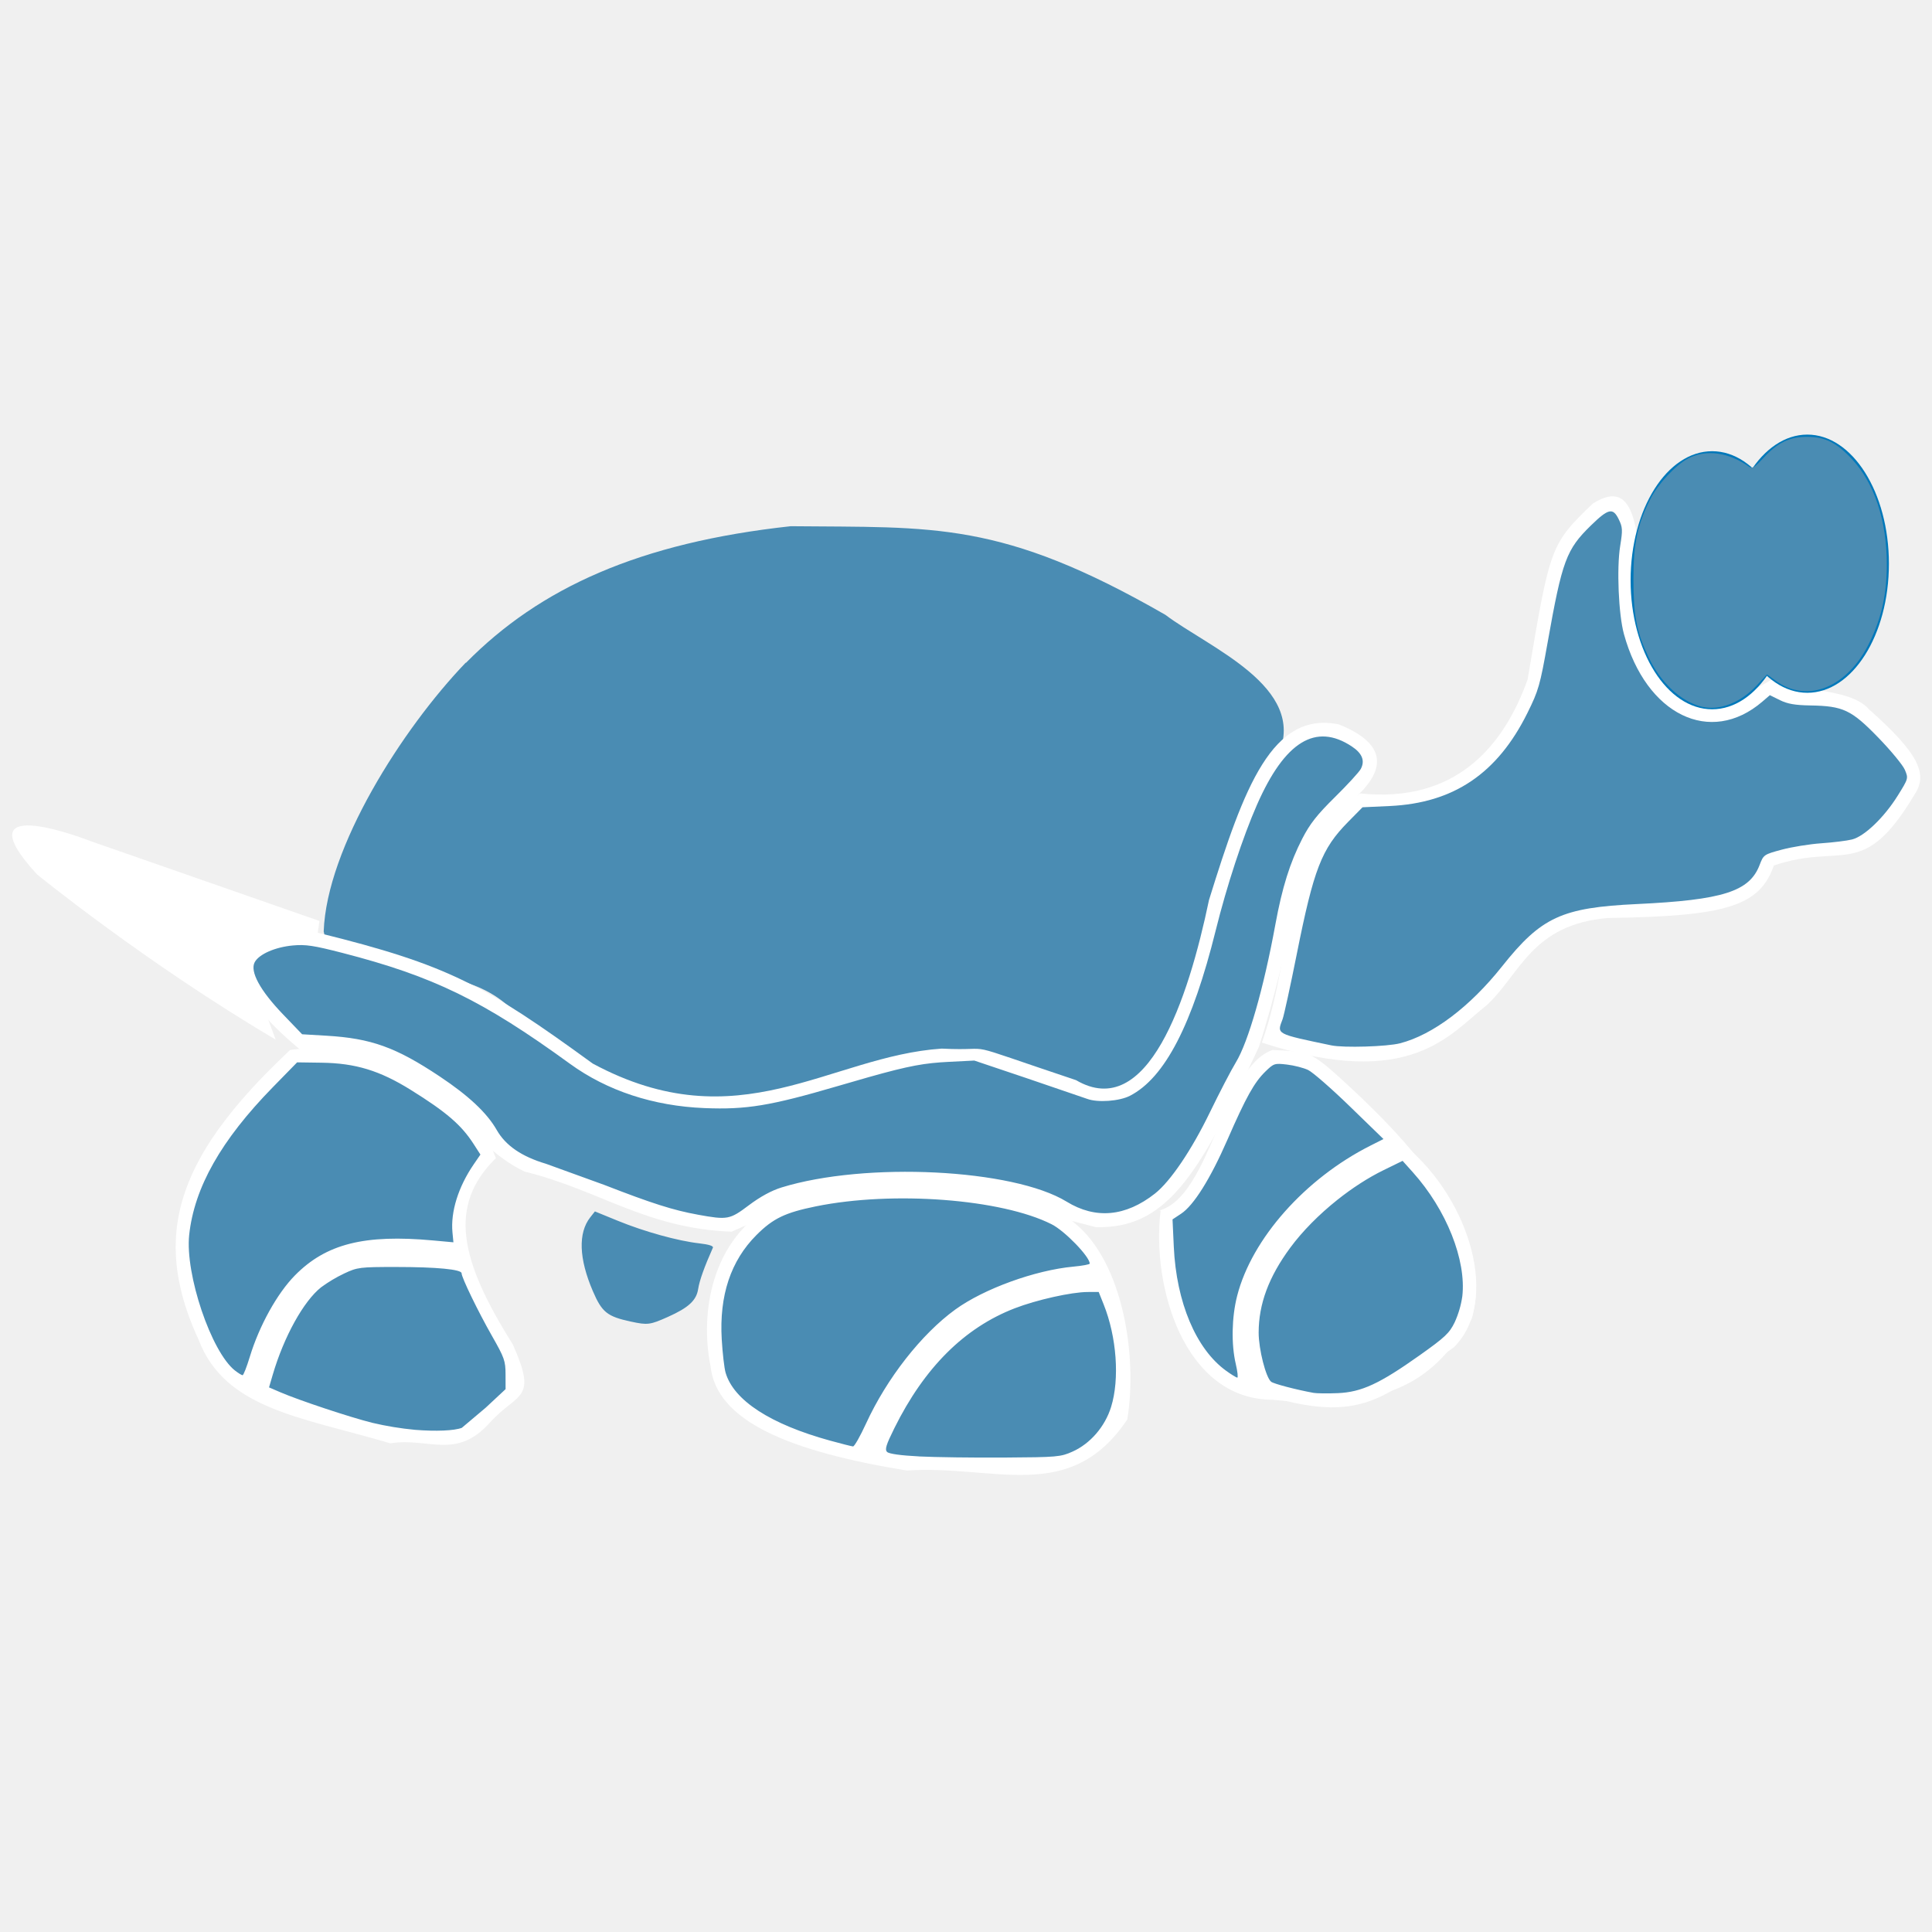
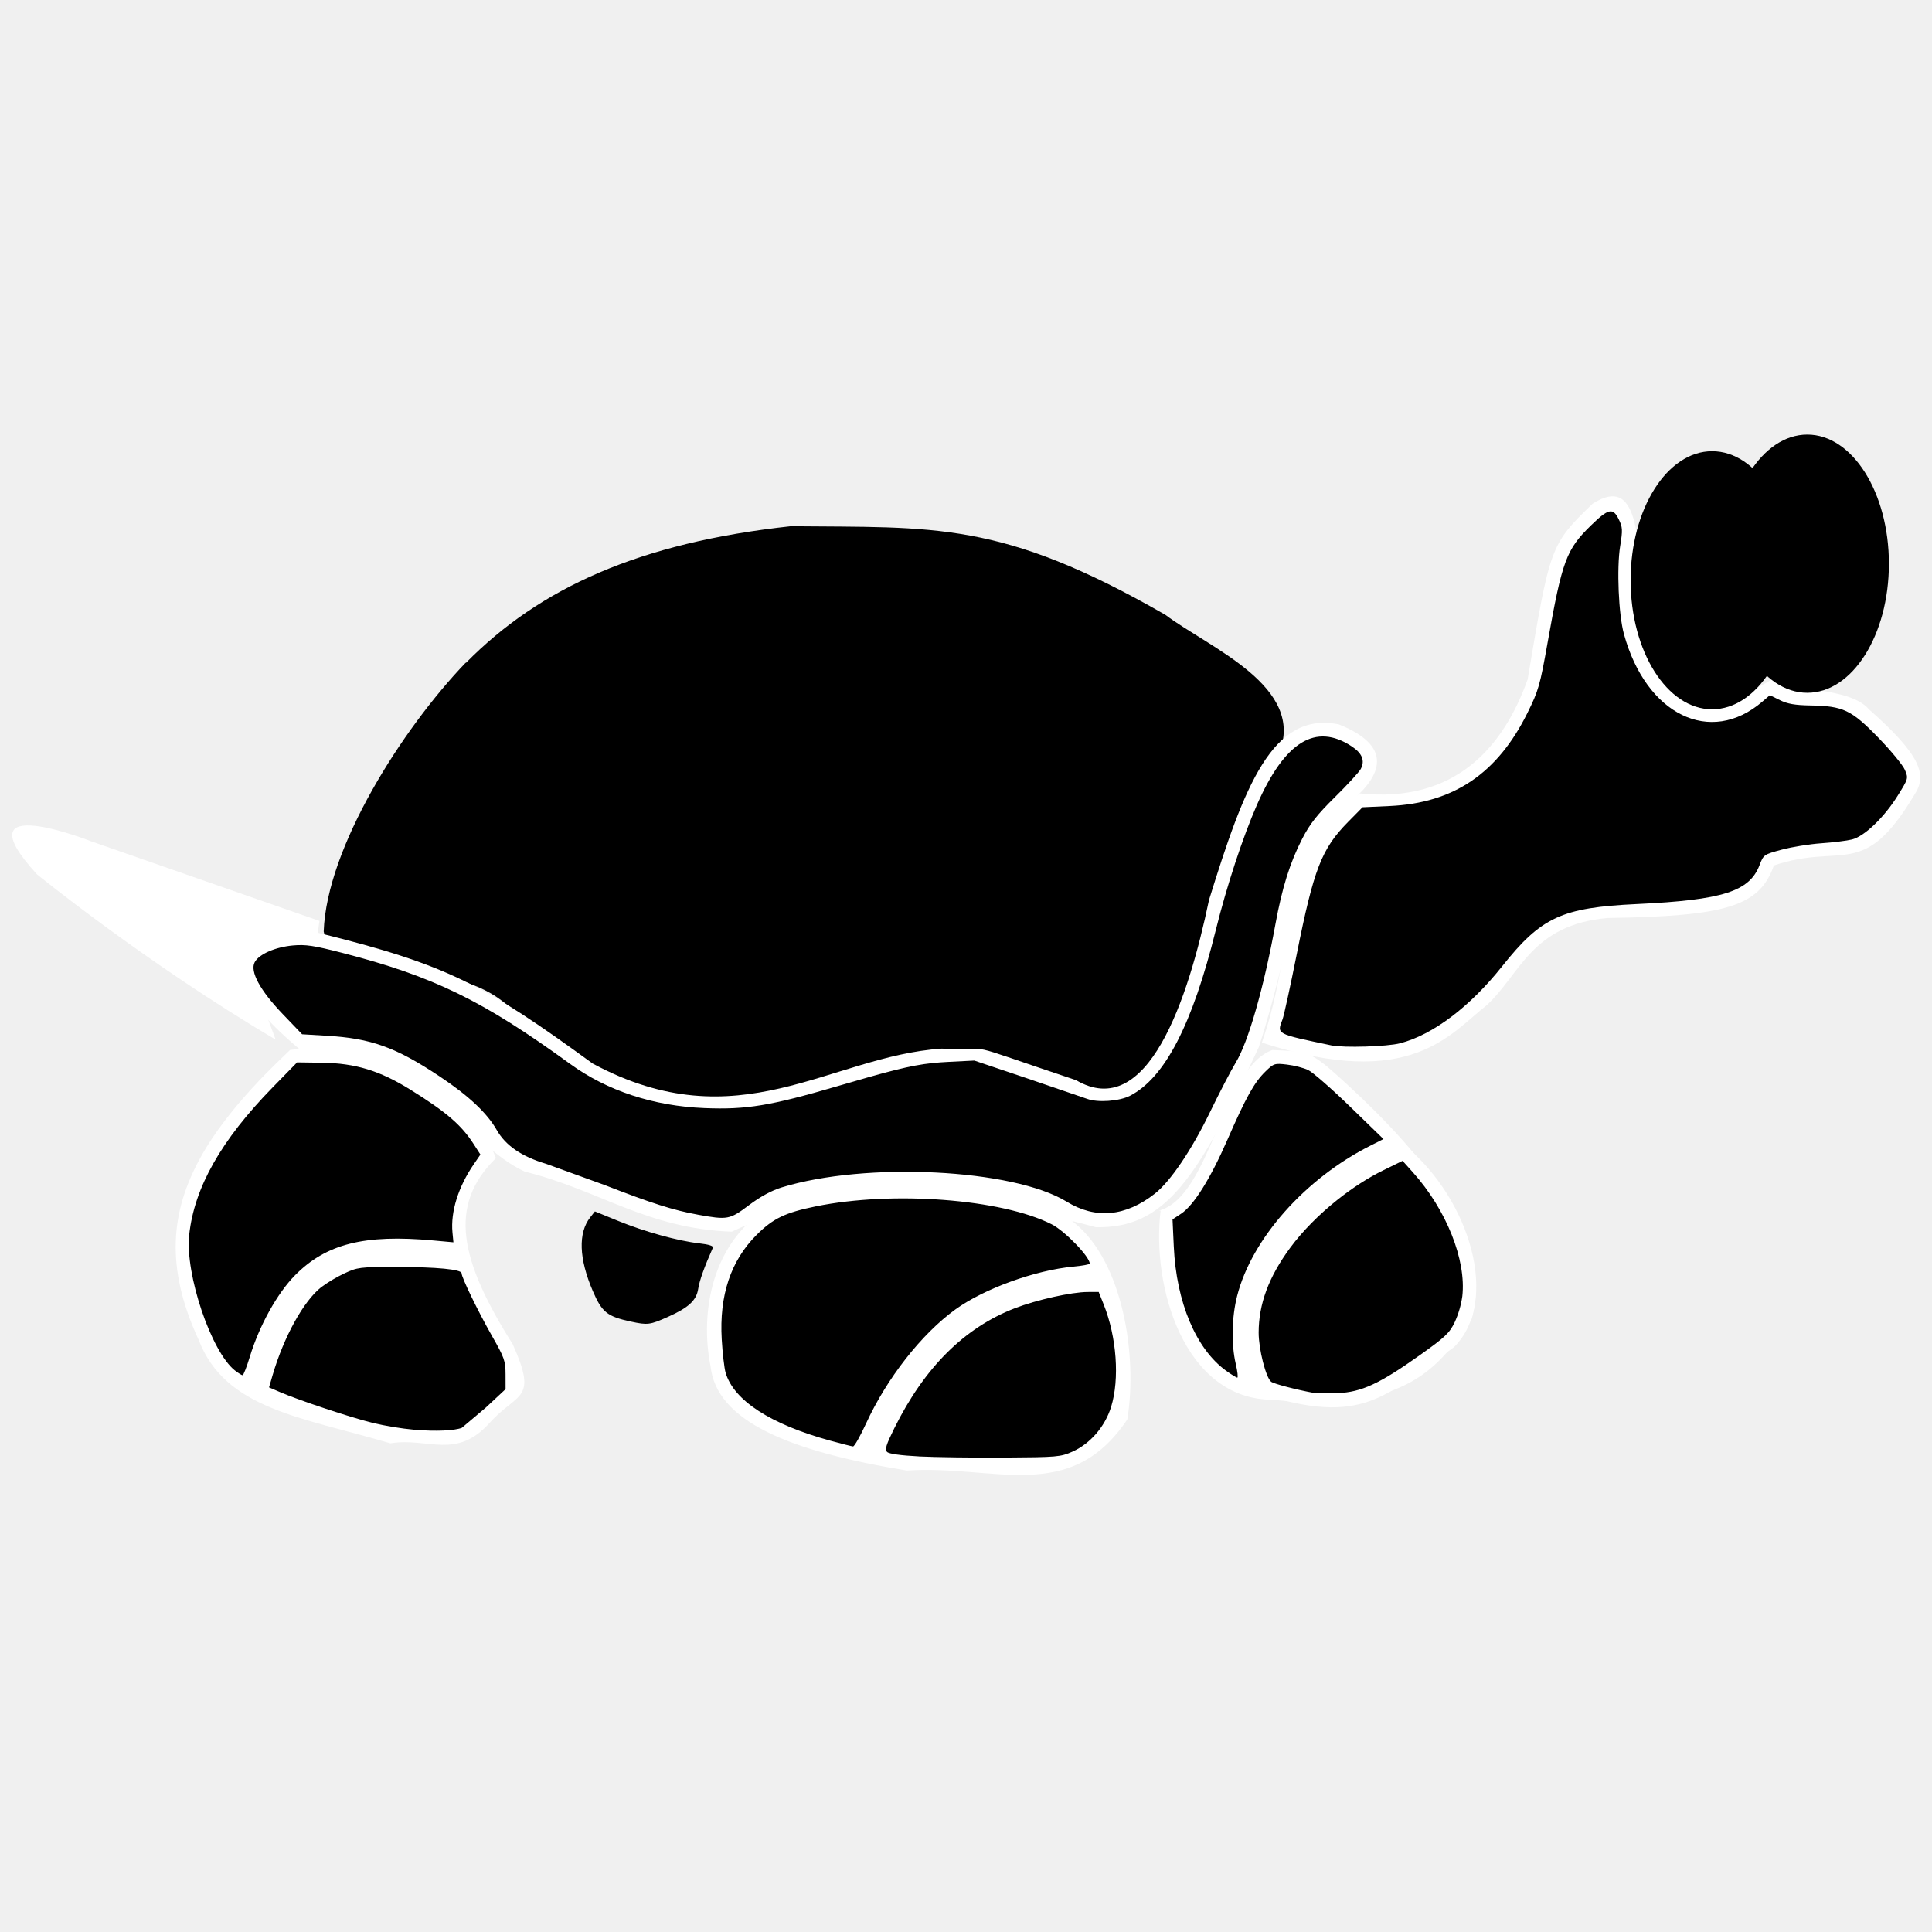
<svg xmlns="http://www.w3.org/2000/svg" viewBox="0 0 128 128" fill="currentColor">
  <g fill-rule="evenodd">
    <path d="M18.262 68.875C9.656 63.801 2.453 57.93 2.453 57.93c-5.203-5.664 3.602-2.184 3.602-2.184l15.109 5.27-.199 1.391-4.402 1.895zm0 0" fill="#fff" />
-     <path d="M30.871 43.914c4.902-4.977 11.508-7.961 21.516-9.051 9.504.098 13.91-.402 24.816 5.867 2.902 2.187 9.406 4.77 7.508 9.25-3.004 5.867-3.102 5.469-4.605 10.836s-.301 4.875-2.102 7.359c-3.203 3.387-.898 3.187-5.004 4.973-6.305-2.586-5.102-2.086-8.605-2.586-6-.492-6-.691-13.508 2.887-5.004.797-1.102 1.191-6.203.598-12.227-5.973-9.023-7.867-15.234-9.355-6.203-1.488-7.402-.191-8.004-2.98.199-5.566 5.207-13.43 9.406-17.805zm0 0" fill="#4a8cb3" />
+     <path d="M30.871 43.914c4.902-4.977 11.508-7.961 21.516-9.051 9.504.098 13.91-.402 24.816 5.867 2.902 2.187 9.406 4.77 7.508 9.25-3.004 5.867-3.102 5.469-4.605 10.836s-.301 4.875-2.102 7.359c-3.203 3.387-.898 3.187-5.004 4.973-6.305-2.586-5.102-2.086-8.605-2.586-6-.492-6-.691-13.508 2.887-5.004.797-1.102 1.191-6.203.598-12.227-5.973-9.023-7.867-15.234-9.355-6.203-1.488-7.402-.191-8.004-2.98.199-5.566 5.207-13.43 9.406-17.805zm0 0" fill="currentColor" />
    <g fill="#fff">
      <path d="M20.062 69.668c8.484.305 10.633 6.086 14.711 7.957 4.922 1.211 8.051 3.773 13.707 3.977 6.242-2.98 15.496-2.684 24.113-.297 4.57.094 6.723-3.133 10.809-11.937 2.184-6.699 2.555-12.84 5.902-16.105 1.953-1.582 3.355-3.684-.602-5.27-4.406-.898-6.27 4.113-8.602 11.633-1.387 6.637-4.082 14.707-8.809 11.937-8.312-2.777-4.937-1.891-8.902-2.09-7.426.5-13.445 6.195-23.117.992-7.168-5.215-9.578-6.535-18.129-8.648-1.895-.5-10.113.43-1.102 7.855zm0 0" />
      <path d="M19.211 69.57c-.586.59-4.059 3.691-5.953 7.164-1.922 3.516-2.344 7.18-.098 12.031 1.758 4.594 6.789 5.117 12.707 6.859 2.52-.414 4.355 1.141 6.605-1.391 1.832-2.016 3.18-1.414 1.5-5.168-3.52-5.59-4.309-9.203-1.117-12.336-.898-2.289-1.953-3.449-6.793-6.27-1.734-.629-3.938-1.281-6.855-.895M47.07 90.465c.359 3.719 5.301 5.703 13.008 6.961 5.816-.395 10.809 2.277 14.609-3.383.687-4.219-.289-10.437-3.504-13.023-3.418-2.988-14.797-3.211-19.812-1.293-4.344 2.359-4.973 7.383-4.305 10.738zm0 0" />
    </g>
    <g fill="#fff">
      <path d="M76.895 80.207c-.621 5.004 1.555 12.508 7.402 12.531 8.914.918 11.125-2.254 13.211-5.371 1.637-5.949-4.605-12.23-9.008-16.207-1.754-1.559-2.016-1.496-4.203-1.594-3.336 1.191-4.074 9.723-7.508 10.637" />
      <path d="M83.516 92.34c6.77 2.148 8.227.176 12.809-3.082 3.055-3.035 1.098-9.75-3.203-13.332-4.121 1.082-13.848 8.414-9.605 16.41zm17.695-47.332c1.484-8.82 1.496-8.926 4.305-11.637 6.555-4.168-1.336 19.977 12.207 11.441.664 1.109 4.766.613 6.102 2.184 3.383 2.996 3.906 4.328 3.004 5.668-3.402 5.707-4.754 3.133-9.305 4.676-.953 2.738-3.238 3.363-11.008 3.48-5.039.434-5.785 3.703-8.008 5.77-2.445 1.902-5.027 5.707-14.906 2.484 2.32-6.559 1.07-12.727 6.5-16.508 6.234.652 9.473-2.977 11.109-7.555zm0 0" />
    </g>
-     <g fill="#0078ba">
+     <g fill="currentColor">
      <path d="M125.145 37.348c0-4.719-2.422-8.555-5.406-8.555s-5.402 3.836-5.402 8.555c0 4.727 2.418 8.551 5.402 8.551s5.406-3.824 5.406-8.551zm0 0" />
      <path d="M118.84 38.441c0-4.719-2.418-8.547-5.406-8.547s-5.402 3.828-5.402 8.547 2.418 8.551 5.402 8.551 5.406-3.828 5.406-8.551zm0 0" />
    </g>
  </g>
-   <path d="M46.224 80.473c-1.622-.294-3.028-.741-6.185-1.968l-3.862-1.4c-1.617-.48-2.677-1.207-3.266-2.238-.648-1.135-1.859-2.272-3.782-3.552-2.902-1.932-4.54-2.521-7.495-2.696l-1.617-.096-1.273-1.326c-1.515-1.578-2.197-2.836-1.87-3.447.286-.534 1.356-1.003 2.533-1.111.843-.077 1.375.003 3.292.497 6.019 1.553 9.287 3.146 15.06 7.341 2.464 1.79 5.532 2.801 8.917 2.937 2.774.112 4.361-.15 8.811-1.454l2.046-.591c2.753-.776 3.724-.939 5.363-1.021l1.655-.083 3.455 1.163 4.02 1.374c.703.262 2.138.158 2.843-.207 2.305-1.192 4.125-4.706 5.678-10.965.73-2.943 1.798-6.191 2.735-8.321 1.841-4.182 3.886-5.439 6.278-3.856.688.455.884.942.598 1.488-.106.203-.877 1.043-1.712 1.867-1.192 1.175-1.659 1.769-2.169 2.759-.811 1.575-1.334 3.242-1.779 5.675-.77 4.21-1.795 7.79-2.619 9.143-.316.52-1.091 2.01-1.721 3.31-1.211 2.5-2.616 4.577-3.642 5.384-1.942 1.528-3.93 1.71-5.846.535-3.544-2.174-13.322-2.661-18.893-.941-.661.204-1.411.612-2.159 1.175-1.277.961-1.411.985-3.396.626zm8.791 14.978c-3.979-1.094-6.405-2.67-6.943-4.509-.086-.296-.201-1.287-.255-2.203-.171-2.908.595-5.21 2.303-6.918 1.096-1.096 1.895-1.481 3.931-1.896 5.101-1.039 12.306-.492 15.624 1.187.872.441 2.522 2.146 2.522 2.605 0 .055-.485.145-1.078.2-2.541.236-5.931 1.467-7.828 2.842-2.244 1.627-4.542 4.564-5.919 7.566-.383.834-.768 1.512-.857 1.505s-.764-.177-1.501-.38zm5.879 1.04c-1.222-.062-1.996-.17-2.123-.297-.16-.161-.066-.467.484-1.576 1.99-4.014 4.635-6.649 7.973-7.94 1.448-.56 3.761-1.077 4.833-1.08l.73-.002.331.828c.862 2.157 1.064 4.936.492 6.786-.403 1.304-1.381 2.437-2.555 2.962-.792.354-1.011.373-4.537.395-2.037.013-4.57-.021-5.628-.074zm26.121-4.212c-1.14-.208-2.625-.597-2.798-.734-.35-.276-.828-2.156-.828-3.253 0-1.895.669-3.696 2.089-5.622.814-1.104 1.916-2.213 3.12-3.172.987-.786 2.043-1.472 3.066-1.972l1.261-.617.679.757c2.225 2.48 3.554 5.816 3.277 8.225a6.342 6.342 0 01-.503 1.712c-.351.723-.637.992-2.321 2.188-2.665 1.891-3.853 2.44-5.422 2.508-.675.029-1.405.02-1.622-.019zm-5.783-1.463c-1.993-1.443-3.295-4.531-3.465-8.215l-.084-1.813.571-.378c.835-.553 1.935-2.31 3.068-4.904 1.231-2.817 1.776-3.796 2.516-4.516.553-.539.607-.556 1.427-.46.469.055 1.098.216 1.4.359s1.548 1.231 2.771 2.418l2.223 2.158-.864.436c-4.326 2.181-7.862 6.166-8.83 9.951-.362 1.414-.398 3.211-.092 4.513.117.499.162.906.1.906s-.396-.205-.741-.455zm6.965-21.559c-3.695-.774-3.606-.726-3.223-1.732.091-.24.514-2.178.939-4.306 1.129-5.653 1.644-6.98 3.396-8.759l.962-.976 1.801-.083c4.238-.196 7.137-2.156 9.126-6.17.734-1.481.83-1.817 1.337-4.67.965-5.43 1.235-6.156 2.872-7.752 1.153-1.123 1.454-1.19 1.837-.408.259.53.269.707.097 1.773-.238 1.478-.108 4.535.249 5.835 1.469 5.35 5.725 7.428 9.168 4.478l.501-.43.666.329c.503.249.998.335 2.021.352 2.172.036 2.712.293 4.499 2.134.837.863 1.629 1.824 1.759 2.135.235.561.231.575-.473 1.705-.9 1.444-2.208 2.699-3.028 2.905-.337.085-1.252.198-2.032.252s-1.961.244-2.624.423c-1.186.319-1.209.336-1.469 1.017-.671 1.756-2.436 2.318-8.123 2.587-4.99.235-6.339.859-8.941 4.131-2.131 2.679-4.58 4.527-6.75 5.092-.86.224-3.741.311-4.565.139zM41.801 87.56c-1.575-.34-1.919-.615-2.525-2.024-.922-2.146-.982-3.853-.171-4.884l.309-.392 1.535.627c1.758.718 3.962 1.328 5.383 1.489.628.071.949.173.899.286-.563 1.265-.892 2.186-.975 2.732-.116.761-.636 1.242-2.001 1.852-1.189.532-1.349.552-2.453.314zm-26.234 3.241c-1.573-1.237-3.311-6.385-3.033-8.982.336-3.14 2.114-6.282 5.533-9.78l1.618-1.655 1.625.023c2.245.032 3.846.521 5.901 1.799 2.363 1.47 3.359 2.328 4.174 3.597l.444.69-.445.649c-1.022 1.492-1.537 3.144-1.407 4.509l.063.655-1.345-.123c-4.556-.417-7.093.224-9.153 2.313-1.178 1.195-2.364 3.334-2.991 5.394-.204.672-.42 1.222-.479 1.222s-.286-.141-.504-.312zm11.93 3.929a20.92 20.92 0 01-2.837-.466c-1.491-.373-4.849-1.49-6.093-2.026l-.743-.32.245-.836c.736-2.513 2.042-4.875 3.205-5.796a9.44 9.44 0 011.53-.914c.882-.413 1.024-.431 3.442-.431 2.681 0 4.335.159 4.335.416 0 .282 1.099 2.547 2.014 4.152.823 1.443.897 1.653.899 2.549l.002.977-1.324 1.234-1.576 1.329c-.509.192-1.707.243-3.099.132zm85.265-47.906c-1.373-.326-2.724-1.573-3.528-3.255s-1.012-2.748-1.015-5.184c-.002-2.381.26-3.621 1.13-5.337.499-.984 1.671-2.241 2.49-2.671 1.186-.622 2.685-.42 4.038.545.207.148.372.048.939-.567.952-1.032 1.737-1.414 2.908-1.414 1.185 0 1.945.377 2.969 1.472 1.488 1.591 2.312 4.073 2.312 6.966 0 1.969-.328 3.48-1.112 5.123-1.444 3.025-4.122 4.142-6.243 2.603l-.582-.422-.697.746c-1.056 1.129-2.454 1.67-3.609 1.395z" fill="#4a8cb3" />
+   <path d="M46.224 80.473c-1.622-.294-3.028-.741-6.185-1.968l-3.862-1.4c-1.617-.48-2.677-1.207-3.266-2.238-.648-1.135-1.859-2.272-3.782-3.552-2.902-1.932-4.54-2.521-7.495-2.696l-1.617-.096-1.273-1.326c-1.515-1.578-2.197-2.836-1.87-3.447.286-.534 1.356-1.003 2.533-1.111.843-.077 1.375.003 3.292.497 6.019 1.553 9.287 3.146 15.06 7.341 2.464 1.79 5.532 2.801 8.917 2.937 2.774.112 4.361-.15 8.811-1.454l2.046-.591c2.753-.776 3.724-.939 5.363-1.021l1.655-.083 3.455 1.163 4.02 1.374c.703.262 2.138.158 2.843-.207 2.305-1.192 4.125-4.706 5.678-10.965.73-2.943 1.798-6.191 2.735-8.321 1.841-4.182 3.886-5.439 6.278-3.856.688.455.884.942.598 1.488-.106.203-.877 1.043-1.712 1.867-1.192 1.175-1.659 1.769-2.169 2.759-.811 1.575-1.334 3.242-1.779 5.675-.77 4.21-1.795 7.79-2.619 9.143-.316.52-1.091 2.01-1.721 3.31-1.211 2.5-2.616 4.577-3.642 5.384-1.942 1.528-3.93 1.71-5.846.535-3.544-2.174-13.322-2.661-18.893-.941-.661.204-1.411.612-2.159 1.175-1.277.961-1.411.985-3.396.626zm8.791 14.978c-3.979-1.094-6.405-2.67-6.943-4.509-.086-.296-.201-1.287-.255-2.203-.171-2.908.595-5.21 2.303-6.918 1.096-1.096 1.895-1.481 3.931-1.896 5.101-1.039 12.306-.492 15.624 1.187.872.441 2.522 2.146 2.522 2.605 0 .055-.485.145-1.078.2-2.541.236-5.931 1.467-7.828 2.842-2.244 1.627-4.542 4.564-5.919 7.566-.383.834-.768 1.512-.857 1.505s-.764-.177-1.501-.38zm5.879 1.04c-1.222-.062-1.996-.17-2.123-.297-.16-.161-.066-.467.484-1.576 1.99-4.014 4.635-6.649 7.973-7.94 1.448-.56 3.761-1.077 4.833-1.08l.73-.002.331.828c.862 2.157 1.064 4.936.492 6.786-.403 1.304-1.381 2.437-2.555 2.962-.792.354-1.011.373-4.537.395-2.037.013-4.57-.021-5.628-.074zm26.121-4.212c-1.14-.208-2.625-.597-2.798-.734-.35-.276-.828-2.156-.828-3.253 0-1.895.669-3.696 2.089-5.622.814-1.104 1.916-2.213 3.12-3.172.987-.786 2.043-1.472 3.066-1.972l1.261-.617.679.757c2.225 2.48 3.554 5.816 3.277 8.225a6.342 6.342 0 01-.503 1.712c-.351.723-.637.992-2.321 2.188-2.665 1.891-3.853 2.44-5.422 2.508-.675.029-1.405.02-1.622-.019zm-5.783-1.463c-1.993-1.443-3.295-4.531-3.465-8.215l-.084-1.813.571-.378c.835-.553 1.935-2.31 3.068-4.904 1.231-2.817 1.776-3.796 2.516-4.516.553-.539.607-.556 1.427-.46.469.055 1.098.216 1.4.359s1.548 1.231 2.771 2.418l2.223 2.158-.864.436c-4.326 2.181-7.862 6.166-8.83 9.951-.362 1.414-.398 3.211-.092 4.513.117.499.162.906.1.906s-.396-.205-.741-.455zm6.965-21.559c-3.695-.774-3.606-.726-3.223-1.732.091-.24.514-2.178.939-4.306 1.129-5.653 1.644-6.98 3.396-8.759l.962-.976 1.801-.083c4.238-.196 7.137-2.156 9.126-6.17.734-1.481.83-1.817 1.337-4.67.965-5.43 1.235-6.156 2.872-7.752 1.153-1.123 1.454-1.19 1.837-.408.259.53.269.707.097 1.773-.238 1.478-.108 4.535.249 5.835 1.469 5.35 5.725 7.428 9.168 4.478l.501-.43.666.329c.503.249.998.335 2.021.352 2.172.036 2.712.293 4.499 2.134.837.863 1.629 1.824 1.759 2.135.235.561.231.575-.473 1.705-.9 1.444-2.208 2.699-3.028 2.905-.337.085-1.252.198-2.032.252s-1.961.244-2.624.423c-1.186.319-1.209.336-1.469 1.017-.671 1.756-2.436 2.318-8.123 2.587-4.99.235-6.339.859-8.941 4.131-2.131 2.679-4.58 4.527-6.75 5.092-.86.224-3.741.311-4.565.139zM41.801 87.56c-1.575-.34-1.919-.615-2.525-2.024-.922-2.146-.982-3.853-.171-4.884l.309-.392 1.535.627c1.758.718 3.962 1.328 5.383 1.489.628.071.949.173.899.286-.563 1.265-.892 2.186-.975 2.732-.116.761-.636 1.242-2.001 1.852-1.189.532-1.349.552-2.453.314zm-26.234 3.241c-1.573-1.237-3.311-6.385-3.033-8.982.336-3.14 2.114-6.282 5.533-9.78l1.618-1.655 1.625.023c2.245.032 3.846.521 5.901 1.799 2.363 1.47 3.359 2.328 4.174 3.597l.444.69-.445.649c-1.022 1.492-1.537 3.144-1.407 4.509l.063.655-1.345-.123c-4.556-.417-7.093.224-9.153 2.313-1.178 1.195-2.364 3.334-2.991 5.394-.204.672-.42 1.222-.479 1.222s-.286-.141-.504-.312zm11.93 3.929a20.92 20.92 0 01-2.837-.466c-1.491-.373-4.849-1.49-6.093-2.026l-.743-.32.245-.836c.736-2.513 2.042-4.875 3.205-5.796a9.44 9.44 0 011.53-.914c.882-.413 1.024-.431 3.442-.431 2.681 0 4.335.159 4.335.416 0 .282 1.099 2.547 2.014 4.152.823 1.443.897 1.653.899 2.549l.002.977-1.324 1.234-1.576 1.329c-.509.192-1.707.243-3.099.132zm85.265-47.906c-1.373-.326-2.724-1.573-3.528-3.255s-1.012-2.748-1.015-5.184c-.002-2.381.26-3.621 1.13-5.337.499-.984 1.671-2.241 2.49-2.671 1.186-.622 2.685-.42 4.038.545.207.148.372.048.939-.567.952-1.032 1.737-1.414 2.908-1.414 1.185 0 1.945.377 2.969 1.472 1.488 1.591 2.312 4.073 2.312 6.966 0 1.969-.328 3.48-1.112 5.123-1.444 3.025-4.122 4.142-6.243 2.603l-.582-.422-.697.746c-1.056 1.129-2.454 1.67-3.609 1.395z" fill="currentColor" />
</svg>
